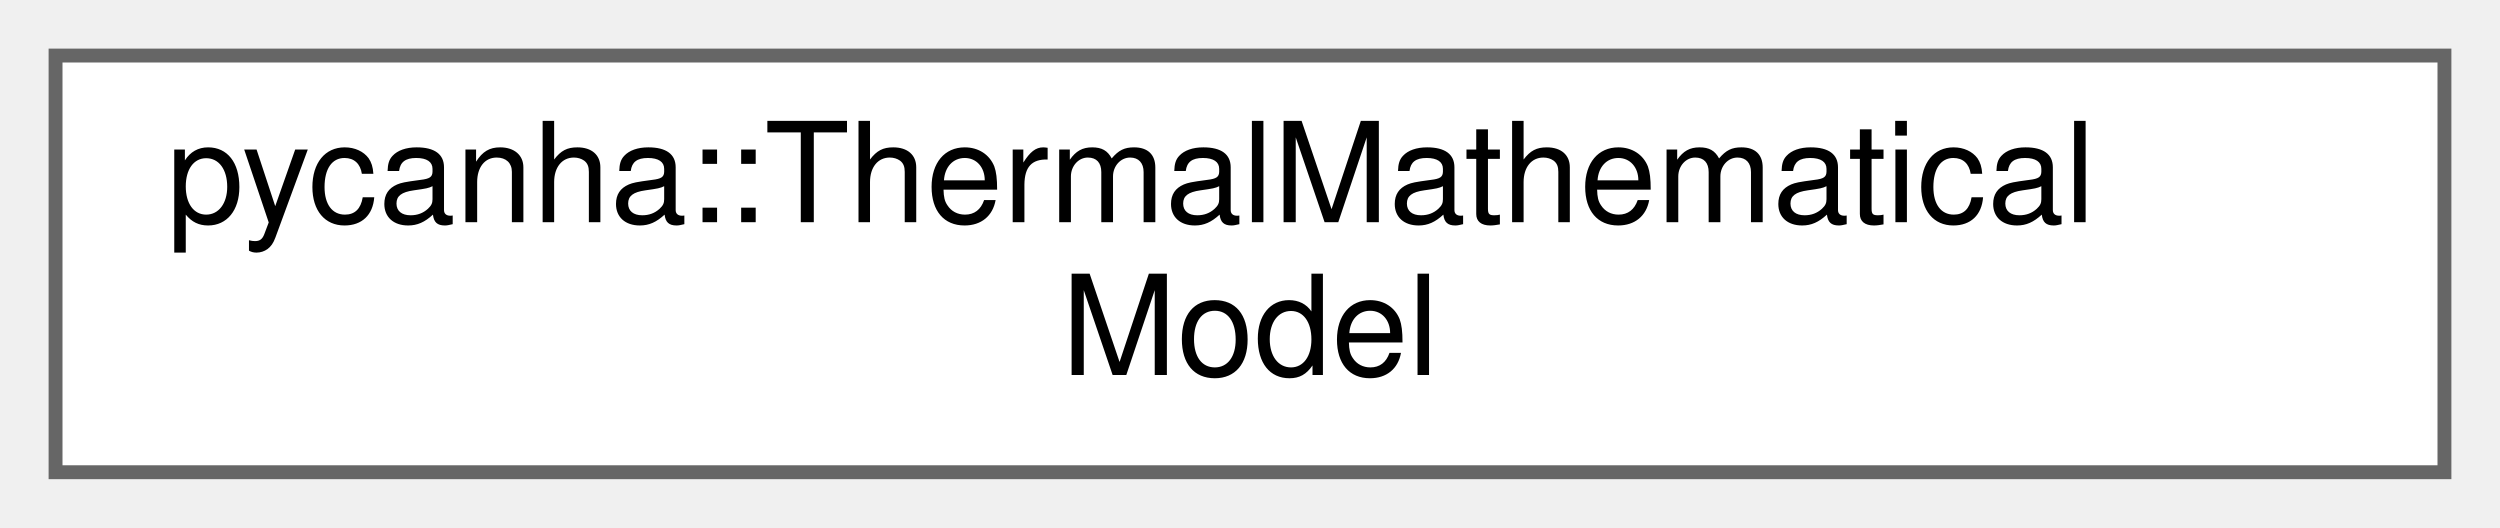
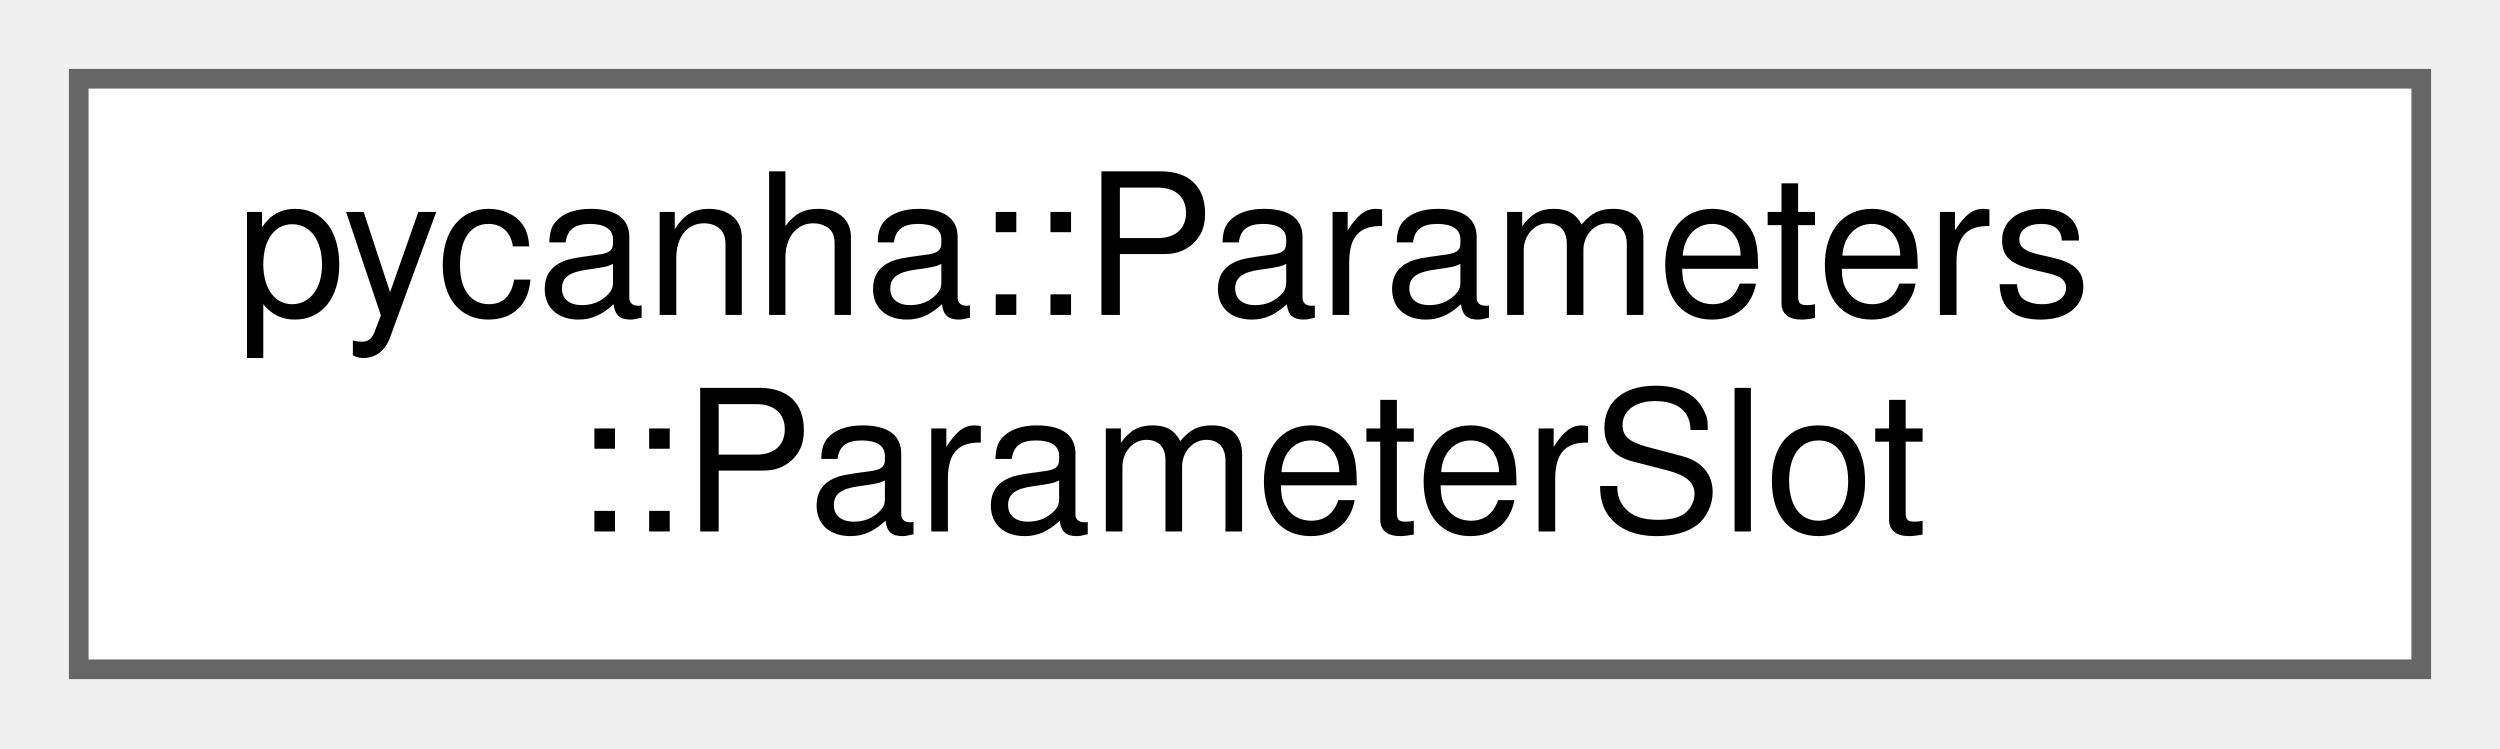
- <svg xmlns="http://www.w3.org/2000/svg" xmlns:xlink="http://www.w3.org/1999/xlink" width="180pt" height="38pt" viewBox="0.00 0.00 180.00 38.00">
+ <svg xmlns="http://www.w3.org/2000/svg" xmlns:xlink="http://www.w3.org/1999/xlink" width="127pt" height="38pt" viewBox="0.00 0.00 127.00 38.00">
  <g id="graph0" class="graph" transform="scale(1 1) rotate(0) translate(4 34)">
    <g id="Node000000" class="node">
      <g id="a_Node000000">
-         <a xlink:href="classpycanha_1_1ThermalMathematicalModel.html" target="_top" xlink:title=" ">
-           <polygon fill="white" stroke="#666666" points="172,-30 0,-30 0,0 172,0 172,-30" />
-           <text text-anchor="start" x="8" y="-18" font-family="Helvetica,sans-Serif" font-size="10.00">pycanha::ThermalMathematical</text>
-           <text text-anchor="middle" x="86" y="-7" font-family="Helvetica,sans-Serif" font-size="10.00">Model</text>
+         <a xlink:href="structpycanha_1_1Parameters_1_1ParameterSlot.html" target="_top" xlink:title=" ">
+           <polygon fill="white" stroke="#666666" points="119,-30 0,-30 0,0 119,0 119,-30" />
+           <text text-anchor="start" x="8" y="-18" font-family="Helvetica,sans-Serif" font-size="10.00">pycanha::Parameters</text>
+           <text text-anchor="middle" x="59.5" y="-7" font-family="Helvetica,sans-Serif" font-size="10.00">::ParameterSlot</text>
        </a>
      </g>
    </g>
  </g>
</svg>
